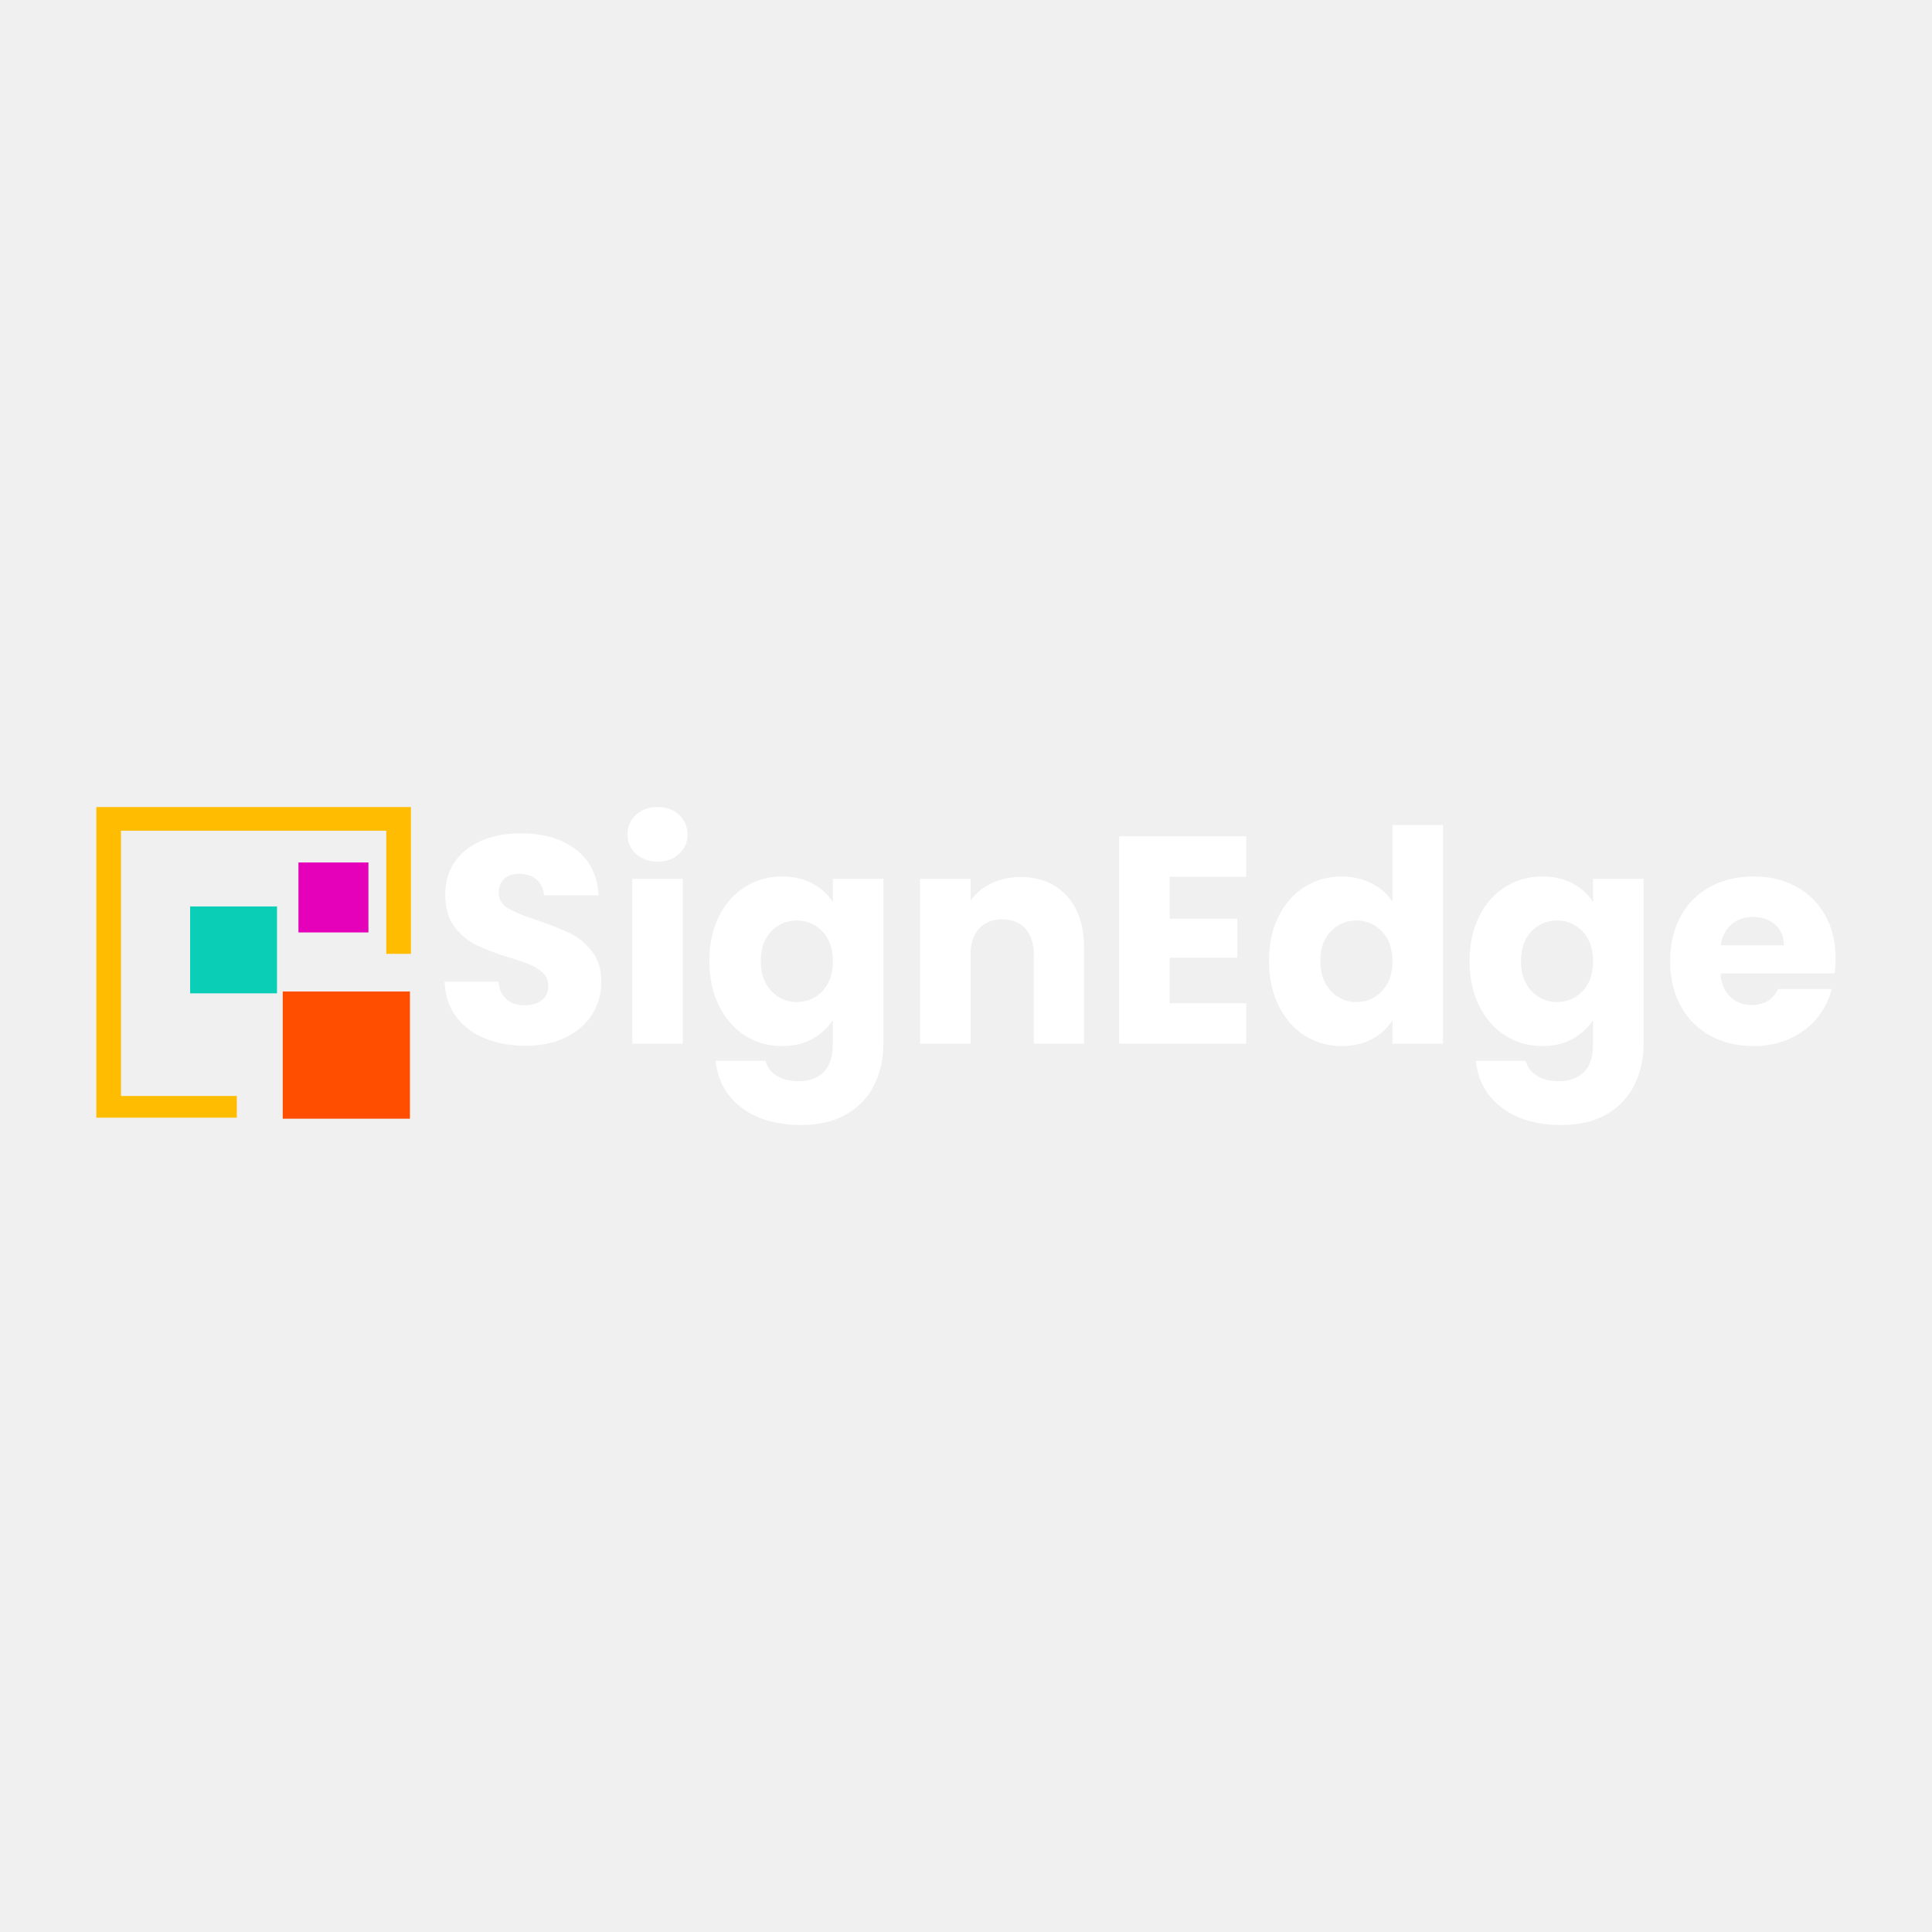
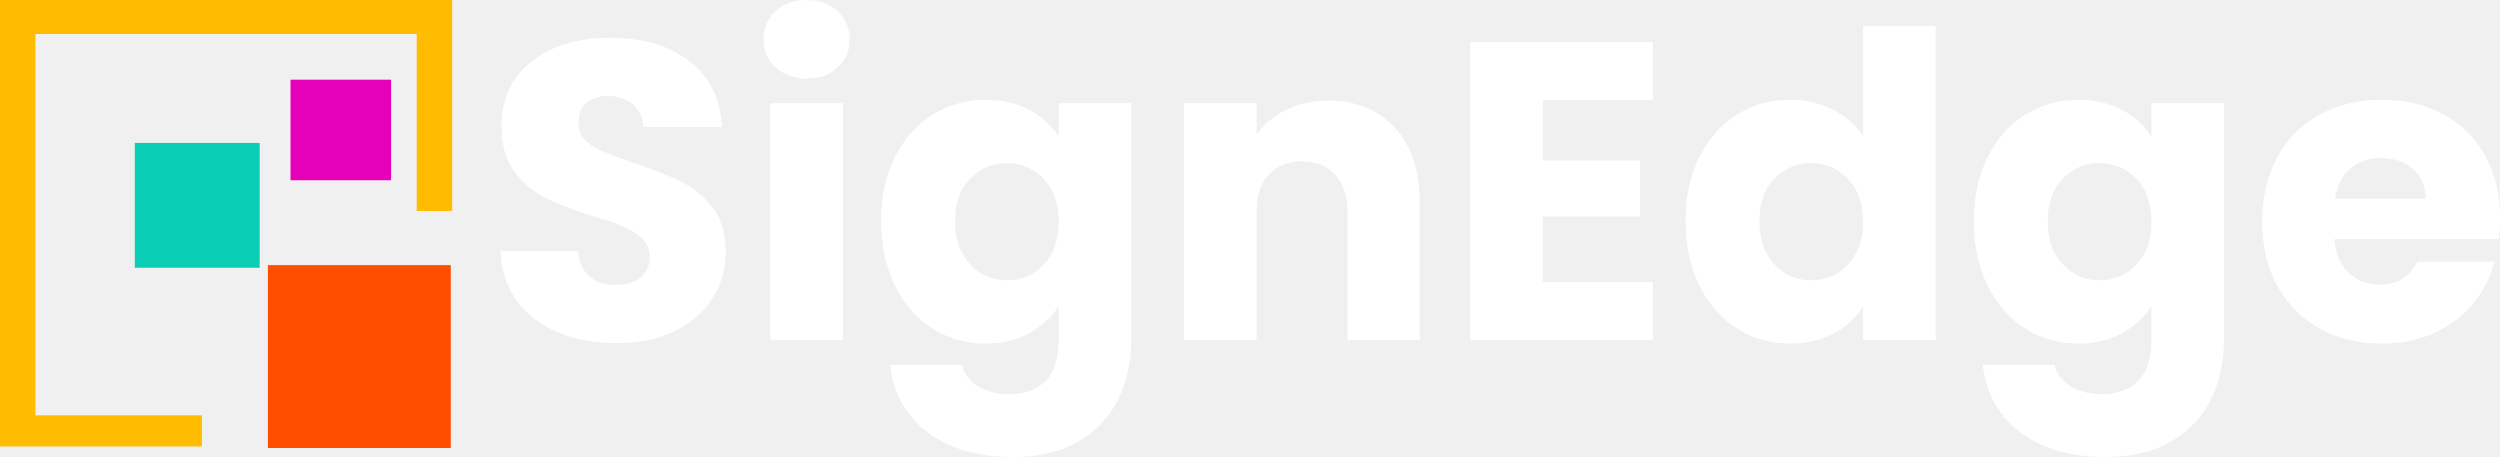
- <svg xmlns="http://www.w3.org/2000/svg" id="Layer_1" version="1.1" viewBox="0 0 1080 1080">
-   <defs>
-     <style>
+ <svg xmlns="http://www.w3.org/2000/svg" id="Layer_1" version="1.1" viewBox="0 0 972.25 177.72" width="972.25" height="177.72">
+   <defs id="defs4">
+     <style id="style2">
      .st0 {
        fill: #0bceb7;
      }

      .st1 {
        fill: #fff;
      }

      .st2 {
        fill: #ff4e00;
      }

      .st3 {
        fill: #e500ba;
      }

      .st4 {
        fill: #ffbc00;
      }
    </style>
  </defs>
-   <path class="st4" d="M67.64,464.37h148.28v68.82h13.78v-82.04H53.86v173.63h78.52v-11.99s0-.09,0-.14h-64.75v-148.28Z" />
-   <polyline class="st2" points="229.16 554.25 229.16 625.36 158.05 625.36 158.05 554.25 215.38 554.25" />
-   <rect class="st0" x="106.28" y="506.71" width="48.57" height="48.57" />
-   <rect class="st3" x="166.84" y="482.13" width="39.11" height="39.11" />
-   <path class="st1" d="M271.02,580.46c-6.72-2.75-12.08-6.83-16.1-12.22-4.02-5.39-6.14-11.89-6.36-19.49h30.06c.44,4.29,1.92,7.57,4.46,9.83,2.53,2.26,5.83,3.39,9.91,3.39s7.49-.96,9.91-2.89c2.42-1.93,3.63-4.6,3.63-8.01,0-2.86-.97-5.23-2.89-7.1-1.93-1.87-4.29-3.41-7.1-4.63-2.81-1.21-6.8-2.59-11.97-4.13-7.49-2.31-13.6-4.62-18.33-6.94-4.74-2.31-8.81-5.72-12.22-10.24-3.41-4.51-5.12-10.41-5.12-17.67,0-10.79,3.91-19.24,11.73-25.35,7.82-6.11,18-9.17,30.56-9.17s23.07,3.06,30.89,9.17c7.82,6.11,12,14.62,12.55,25.52h-30.56c-.22-3.74-1.6-6.69-4.13-8.84-2.53-2.15-5.78-3.22-9.74-3.22-3.41,0-6.17.91-8.26,2.73-2.09,1.82-3.14,4.43-3.14,7.84,0,3.74,1.76,6.66,5.29,8.75,3.52,2.09,9.03,4.35,16.52,6.77,7.49,2.53,13.57,4.95,18.25,7.27,4.68,2.31,8.73,5.67,12.14,10.07,3.41,4.41,5.12,10.08,5.12,17.01s-1.68,12.61-5.04,18c-3.36,5.4-8.23,9.69-14.62,12.88-6.39,3.19-13.93,4.79-22.63,4.79s-16.08-1.38-22.79-4.13Z" />
-   <path class="st1" d="M355.5,477.32c-3.14-2.92-4.71-6.52-4.71-10.82s1.57-8.06,4.71-10.98c3.14-2.92,7.18-4.38,12.14-4.38s8.84,1.46,11.97,4.38c3.14,2.92,4.71,6.58,4.71,10.98s-1.57,7.9-4.71,10.82c-3.14,2.92-7.13,4.38-11.97,4.38s-9-1.46-12.14-4.38ZM381.68,491.28v92.16h-28.24v-92.16h28.24Z" />
-   <path class="st1" d="M454.27,493.92c4.9,2.64,8.67,6.11,11.31,10.41v-13.05h28.24v92c0,8.48-1.68,16.16-5.04,23.04-3.36,6.88-8.48,12.36-15.36,16.43-6.88,4.07-15.44,6.11-25.68,6.11-13.65,0-24.72-3.22-33.2-9.66-8.48-6.44-13.32-15.17-14.53-26.18h27.91c.88,3.52,2.97,6.3,6.28,8.34,3.3,2.04,7.38,3.06,12.22,3.06,5.83,0,10.49-1.68,13.96-5.04,3.47-3.36,5.2-8.73,5.2-16.1v-13.05c-2.75,4.29-6.55,7.79-11.4,10.49-4.85,2.7-10.52,4.05-17.01,4.05-7.6,0-14.48-1.95-20.65-5.86-6.17-3.91-11.04-9.47-14.62-16.68-3.58-7.21-5.37-15.55-5.37-25.02s1.79-17.78,5.37-24.94c3.58-7.16,8.45-12.66,14.62-16.52,6.17-3.85,13.05-5.78,20.65-5.78,6.5,0,12.19,1.32,17.09,3.96ZM459.72,520.68c-3.91-4.07-8.67-6.11-14.29-6.11s-10.38,2.01-14.29,6.03c-3.91,4.02-5.86,9.55-5.86,16.6s1.95,12.63,5.86,16.76c3.91,4.13,8.67,6.19,14.29,6.19s10.38-2.04,14.29-6.11c3.91-4.07,5.86-9.63,5.86-16.68s-1.96-12.61-5.86-16.68Z" />
-   <path class="st1" d="M596.31,500.77c6.44,6.99,9.66,16.6,9.66,28.82v53.84h-28.08v-50.04c0-6.17-1.6-10.96-4.79-14.37-3.19-3.41-7.49-5.12-12.88-5.12s-9.69,1.71-12.88,5.12c-3.19,3.41-4.79,8.2-4.79,14.37v50.04h-28.24v-92.16h28.24v12.22c2.86-4.07,6.71-7.29,11.56-9.66,4.84-2.37,10.29-3.55,16.35-3.55,10.79,0,19.41,3.5,25.85,10.49Z" />
-   <path class="st1" d="M653.87,490.12v23.45h37.82v21.8h-37.82v25.44h42.78v22.63h-71.02v-115.95h71.02v22.63h-42.78Z" />
-   <path class="st1" d="M714.73,512.25c3.58-7.16,8.45-12.66,14.62-16.52,6.17-3.85,13.05-5.78,20.65-5.78,6.05,0,11.59,1.27,16.6,3.8,5.01,2.53,8.94,5.95,11.81,10.24v-42.78h28.24v122.22h-28.24v-13.21c-2.64,4.41-6.42,7.93-11.31,10.57-4.9,2.64-10.6,3.96-17.09,3.96-7.6,0-14.48-1.95-20.65-5.86-6.17-3.91-11.04-9.47-14.62-16.68-3.58-7.21-5.37-15.55-5.37-25.02s1.79-17.78,5.37-24.94ZM772.53,520.68c-3.91-4.07-8.67-6.11-14.29-6.11s-10.38,2.01-14.29,6.03c-3.91,4.02-5.86,9.55-5.86,16.6s1.95,12.63,5.86,16.76c3.91,4.13,8.67,6.19,14.29,6.19s10.38-2.04,14.29-6.11c3.91-4.07,5.86-9.63,5.86-16.68s-1.96-12.61-5.86-16.68Z" />
-   <path class="st1" d="M879.23,493.92c4.9,2.64,8.67,6.11,11.31,10.41v-13.05h28.24v92c0,8.48-1.68,16.16-5.04,23.04-3.36,6.88-8.48,12.36-15.36,16.43-6.88,4.07-15.44,6.11-25.68,6.11-13.65,0-24.72-3.22-33.2-9.66-8.48-6.44-13.32-15.17-14.53-26.18h27.91c.88,3.52,2.97,6.3,6.28,8.34,3.3,2.04,7.38,3.06,12.22,3.06,5.83,0,10.49-1.68,13.96-5.04,3.47-3.36,5.2-8.73,5.2-16.1v-13.05c-2.75,4.29-6.55,7.79-11.4,10.49-4.85,2.7-10.52,4.05-17.01,4.05-7.6,0-14.48-1.95-20.65-5.86-6.17-3.91-11.04-9.47-14.62-16.68-3.58-7.21-5.37-15.55-5.37-25.02s1.79-17.78,5.37-24.94c3.58-7.16,8.45-12.66,14.62-16.52,6.17-3.85,13.05-5.78,20.65-5.78,6.5,0,12.19,1.32,17.09,3.96ZM884.68,520.68c-3.91-4.07-8.67-6.11-14.29-6.11s-10.38,2.01-14.29,6.03c-3.91,4.02-5.86,9.55-5.86,16.6s1.95,12.63,5.86,16.76c3.91,4.13,8.67,6.19,14.29,6.19s10.38-2.04,14.29-6.11c3.91-4.07,5.86-9.63,5.86-16.68s-1.96-12.61-5.86-16.68Z" />
-   <path class="st1" d="M1025.64,544.13h-63.92c.44,5.73,2.28,10.1,5.53,13.13,3.25,3.03,7.24,4.54,11.97,4.54,7.05,0,11.95-2.97,14.7-8.92h30.06c-1.54,6.06-4.32,11.51-8.34,16.35-4.02,4.85-9.06,8.64-15.11,11.4-6.06,2.75-12.83,4.13-20.32,4.13-9.03,0-17.07-1.93-24.11-5.78-7.05-3.85-12.55-9.36-16.52-16.52-3.96-7.16-5.95-15.53-5.95-25.11s1.95-17.95,5.86-25.1c3.91-7.16,9.39-12.66,16.43-16.52,7.05-3.85,15.14-5.78,24.28-5.78s16.85,1.87,23.78,5.62c6.94,3.74,12.36,9.08,16.27,16.02,3.91,6.94,5.86,15.03,5.86,24.28,0,2.64-.16,5.4-.5,8.26ZM997.24,528.44c0-4.84-1.65-8.7-4.95-11.56-3.3-2.86-7.43-4.3-12.39-4.3s-8.73,1.38-11.97,4.13c-3.25,2.75-5.26,6.66-6.03,11.73h35.35Z" />
+   <path class="st4" d="m 13.78,13.23 h 148.28 v 68.82 h 13.78 V 0.01 H 0 v 173.63 h 78.52 v -11.99 c 0,0 0,-0.09 0,-0.14 H 13.77 V 13.23 Z" id="path6" />
+   <polyline class="st2" points="229.16 554.25 229.16 625.36 158.05 625.36 158.05 554.25 215.38 554.25" id="polyline8" transform="translate(-53.86,-451.14)" />
+   <rect class="st0" x="52.42" y="55.57" width="48.57" height="48.57" id="rect10" />
+   <rect class="st3" x="112.98" y="30.99" width="39.11" height="39.11" id="rect12" />
+   <path class="st1" d="m 217.16,129.32 c -6.72,-2.75 -12.08,-6.83 -16.1,-12.22 -4.02,-5.39 -6.14,-11.89 -6.36,-19.49 h 30.06 c 0.44,4.29 1.92,7.57 4.46,9.83 2.53,2.26 5.83,3.39 9.91,3.39 4.08,0 7.49,-0.96 9.91,-2.89 2.42,-1.93 3.63,-4.6 3.63,-8.01 0,-2.86 -0.97,-5.23 -2.89,-7.1 -1.93,-1.87 -4.29,-3.41 -7.1,-4.63 -2.81,-1.21 -6.8,-2.59 -11.97,-4.13 -7.49,-2.31 -13.6,-4.62 -18.33,-6.94 -4.74,-2.31 -8.81,-5.72 -12.22,-10.24 -3.41,-4.51 -5.12,-10.41 -5.12,-17.67 0,-10.79 3.91,-19.24 11.73,-25.35 7.82,-6.11 18,-9.17 30.56,-9.17 12.56,0 23.07,3.06 30.89,9.17 7.82,6.11 12,14.62 12.55,25.52 h -30.56 c -0.22,-3.74 -1.6,-6.69 -4.13,-8.84 -2.53,-2.15 -5.78,-3.22 -9.74,-3.22 -3.41,0 -6.17,0.91 -8.26,2.73 -2.09,1.82 -3.14,4.43 -3.14,7.84 0,3.74 1.76,6.66 5.29,8.75 3.52,2.09 9.03,4.35 16.52,6.77 7.49,2.53 13.57,4.95 18.25,7.27 4.68,2.31 8.73,5.67 12.14,10.07 3.41,4.41 5.12,10.08 5.12,17.01 0,6.93 -1.68,12.61 -5.04,18 -3.36,5.4 -8.23,9.69 -14.62,12.88 -6.39,3.19 -13.93,4.79 -22.63,4.79 -8.7,0 -16.08,-1.38 -22.79,-4.13 z" id="path14" />
+   <path class="st1" d="m 301.64,26.18 c -3.14,-2.92 -4.71,-6.52 -4.71,-10.82 0,-4.3 1.57,-8.06 4.71,-10.98 3.14,-2.92 7.18,-4.38 12.14,-4.38 4.96,0 8.84,1.46 11.97,4.38 3.14,2.92 4.71,6.58 4.71,10.98 0,4.4 -1.57,7.9 -4.71,10.82 -3.14,2.92 -7.13,4.38 -11.97,4.38 -4.84,0 -9,-1.46 -12.14,-4.38 z m 26.18,13.96 V 132.3 H 299.58 V 40.14 Z" id="path16" />
+   <path class="st1" d="m 400.41,42.78 c 4.9,2.64 8.67,6.11 11.31,10.41 V 40.14 h 28.24 v 92 c 0,8.48 -1.68,16.16 -5.04,23.04 -3.36,6.88 -8.48,12.36 -15.36,16.43 -6.88,4.07 -15.44,6.11 -25.68,6.11 -13.65,0 -24.72,-3.22 -33.2,-9.66 -8.48,-6.44 -13.32,-15.17 -14.53,-26.18 h 27.91 c 0.88,3.52 2.97,6.3 6.28,8.34 3.3,2.04 7.38,3.06 12.22,3.06 5.83,0 10.49,-1.68 13.96,-5.04 3.47,-3.36 5.2,-8.73 5.2,-16.1 v -13.05 c -2.75,4.29 -6.55,7.79 -11.4,10.49 -4.85,2.7 -10.52,4.05 -17.01,4.05 -7.6,0 -14.48,-1.95 -20.65,-5.86 -6.17,-3.91 -11.04,-9.47 -14.62,-16.68 -3.58,-7.21 -5.37,-15.55 -5.37,-25.02 0,-9.47 1.79,-17.78 5.37,-24.94 3.58,-7.16 8.45,-12.66 14.62,-16.52 6.17,-3.85 13.05,-5.78 20.65,-5.78 6.5,0 12.19,1.32 17.09,3.96 z m 5.45,26.76 c -3.91,-4.07 -8.67,-6.11 -14.29,-6.11 -5.62,0 -10.38,2.01 -14.29,6.03 -3.91,4.02 -5.86,9.55 -5.86,16.6 0,7.05 1.95,12.63 5.86,16.76 3.91,4.13 8.67,6.19 14.29,6.19 5.62,0 10.38,-2.04 14.29,-6.11 3.91,-4.07 5.86,-9.63 5.86,-16.68 0,-7.05 -1.96,-12.61 -5.86,-16.68 z" id="path18" />
+   <path class="st1" d="m 542.45,49.63 c 6.44,6.99 9.66,16.6 9.66,28.82 v 53.84 H 524.03 V 82.25 c 0,-6.17 -1.6,-10.96 -4.79,-14.37 -3.19,-3.41 -7.49,-5.12 -12.88,-5.12 -5.39,0 -9.69,1.71 -12.88,5.12 -3.19,3.41 -4.79,8.2 -4.79,14.37 v 50.04 H 460.45 V 40.13 h 28.24 v 12.22 c 2.86,-4.07 6.71,-7.29 11.56,-9.66 4.84,-2.37 10.29,-3.55 16.35,-3.55 10.79,0 19.41,3.5 25.85,10.49 z" id="path20" />
+   <path class="st1" d="m 600.01,38.98 v 23.45 h 37.82 v 21.8 h -37.82 v 25.44 h 42.78 V 132.3 H 571.77 V 16.35 h 71.02 v 22.63 z" id="path22" />
+   <path class="st1" d="m 660.87,61.11 c 3.58,-7.16 8.45,-12.66 14.62,-16.52 6.17,-3.85 13.05,-5.78 20.65,-5.78 6.05,0 11.59,1.27 16.6,3.8 5.01,2.53 8.94,5.95 11.81,10.24 V 10.07 h 28.24 v 122.22 h -28.24 v -13.21 c -2.64,4.41 -6.42,7.93 -11.31,10.57 -4.9,2.64 -10.6,3.96 -17.09,3.96 -7.6,0 -14.48,-1.95 -20.65,-5.86 -6.17,-3.91 -11.04,-9.47 -14.62,-16.68 -3.58,-7.21 -5.37,-15.55 -5.37,-25.02 0,-9.47 1.79,-17.78 5.37,-24.94 z m 57.8,8.43 c -3.91,-4.07 -8.67,-6.11 -14.29,-6.11 -5.62,0 -10.38,2.01 -14.29,6.03 -3.91,4.02 -5.86,9.55 -5.86,16.6 0,7.05 1.95,12.63 5.86,16.76 3.91,4.13 8.67,6.19 14.29,6.19 5.62,0 10.38,-2.04 14.29,-6.11 3.91,-4.07 5.86,-9.63 5.86,-16.68 0,-7.05 -1.96,-12.61 -5.86,-16.68 z" id="path24" />
+   <path class="st1" d="m 825.37,42.78 c 4.9,2.64 8.67,6.11 11.31,10.41 V 40.14 h 28.24 v 92 c 0,8.48 -1.68,16.16 -5.04,23.04 -3.36,6.88 -8.48,12.36 -15.36,16.43 -6.88,4.07 -15.44,6.11 -25.68,6.11 -13.65,0 -24.72,-3.22 -33.2,-9.66 -8.48,-6.44 -13.32,-15.17 -14.53,-26.18 h 27.91 c 0.88,3.52 2.97,6.3 6.28,8.34 3.3,2.04 7.38,3.06 12.22,3.06 5.83,0 10.49,-1.68 13.96,-5.04 3.47,-3.36 5.2,-8.73 5.2,-16.1 v -13.05 c -2.75,4.29 -6.55,7.79 -11.4,10.49 -4.85,2.7 -10.52,4.05 -17.01,4.05 -7.6,0 -14.48,-1.95 -20.65,-5.86 -6.17,-3.91 -11.04,-9.47 -14.62,-16.68 -3.58,-7.21 -5.37,-15.55 -5.37,-25.02 0,-9.47 1.79,-17.78 5.37,-24.94 3.58,-7.16 8.45,-12.66 14.62,-16.52 6.17,-3.85 13.05,-5.78 20.65,-5.78 6.5,0 12.19,1.32 17.09,3.96 z m 5.45,26.76 c -3.91,-4.07 -8.67,-6.11 -14.29,-6.11 -5.62,0 -10.38,2.01 -14.29,6.03 -3.91,4.02 -5.86,9.55 -5.86,16.6 0,7.05 1.95,12.63 5.86,16.76 3.91,4.13 8.67,6.19 14.29,6.19 5.62,0 10.38,-2.04 14.29,-6.11 3.91,-4.07 5.86,-9.63 5.86,-16.68 0,-7.05 -1.96,-12.61 -5.86,-16.68 z" id="path26" />
+   <path class="st1" d="m 971.78,92.99 h -63.92 c 0.44,5.73 2.28,10.1 5.53,13.13 3.25,3.03 7.24,4.54 11.97,4.54 7.05,0 11.95,-2.97 14.7,-8.92 h 30.06 c -1.54,6.06 -4.32,11.51 -8.34,16.35 -4.02,4.85 -9.06,8.64 -15.11,11.4 -6.06,2.75 -12.83,4.13 -20.32,4.13 -9.03,0 -17.07,-1.93 -24.11,-5.78 -7.05,-3.85 -12.55,-9.36 -16.52,-16.52 -3.96,-7.16 -5.95,-15.53 -5.95,-25.11 0,-9.58 1.95,-17.95 5.86,-25.1 3.91,-7.16 9.39,-12.66 16.43,-16.52 7.05,-3.85 15.14,-5.78 24.28,-5.78 9.14,0 16.85,1.87 23.78,5.62 6.94,3.74 12.36,9.08 16.27,16.02 3.91,6.94 5.86,15.03 5.86,24.28 0,2.64 -0.16,5.4 -0.5,8.26 z M 943.38,77.3 c 0,-4.84 -1.65,-8.7 -4.95,-11.56 -3.3,-2.86 -7.43,-4.3 -12.39,-4.3 -4.96,0 -8.73,1.38 -11.97,4.13 -3.25,2.75 -5.26,6.66 -6.03,11.73 h 35.35 z" id="path28" />
</svg>
